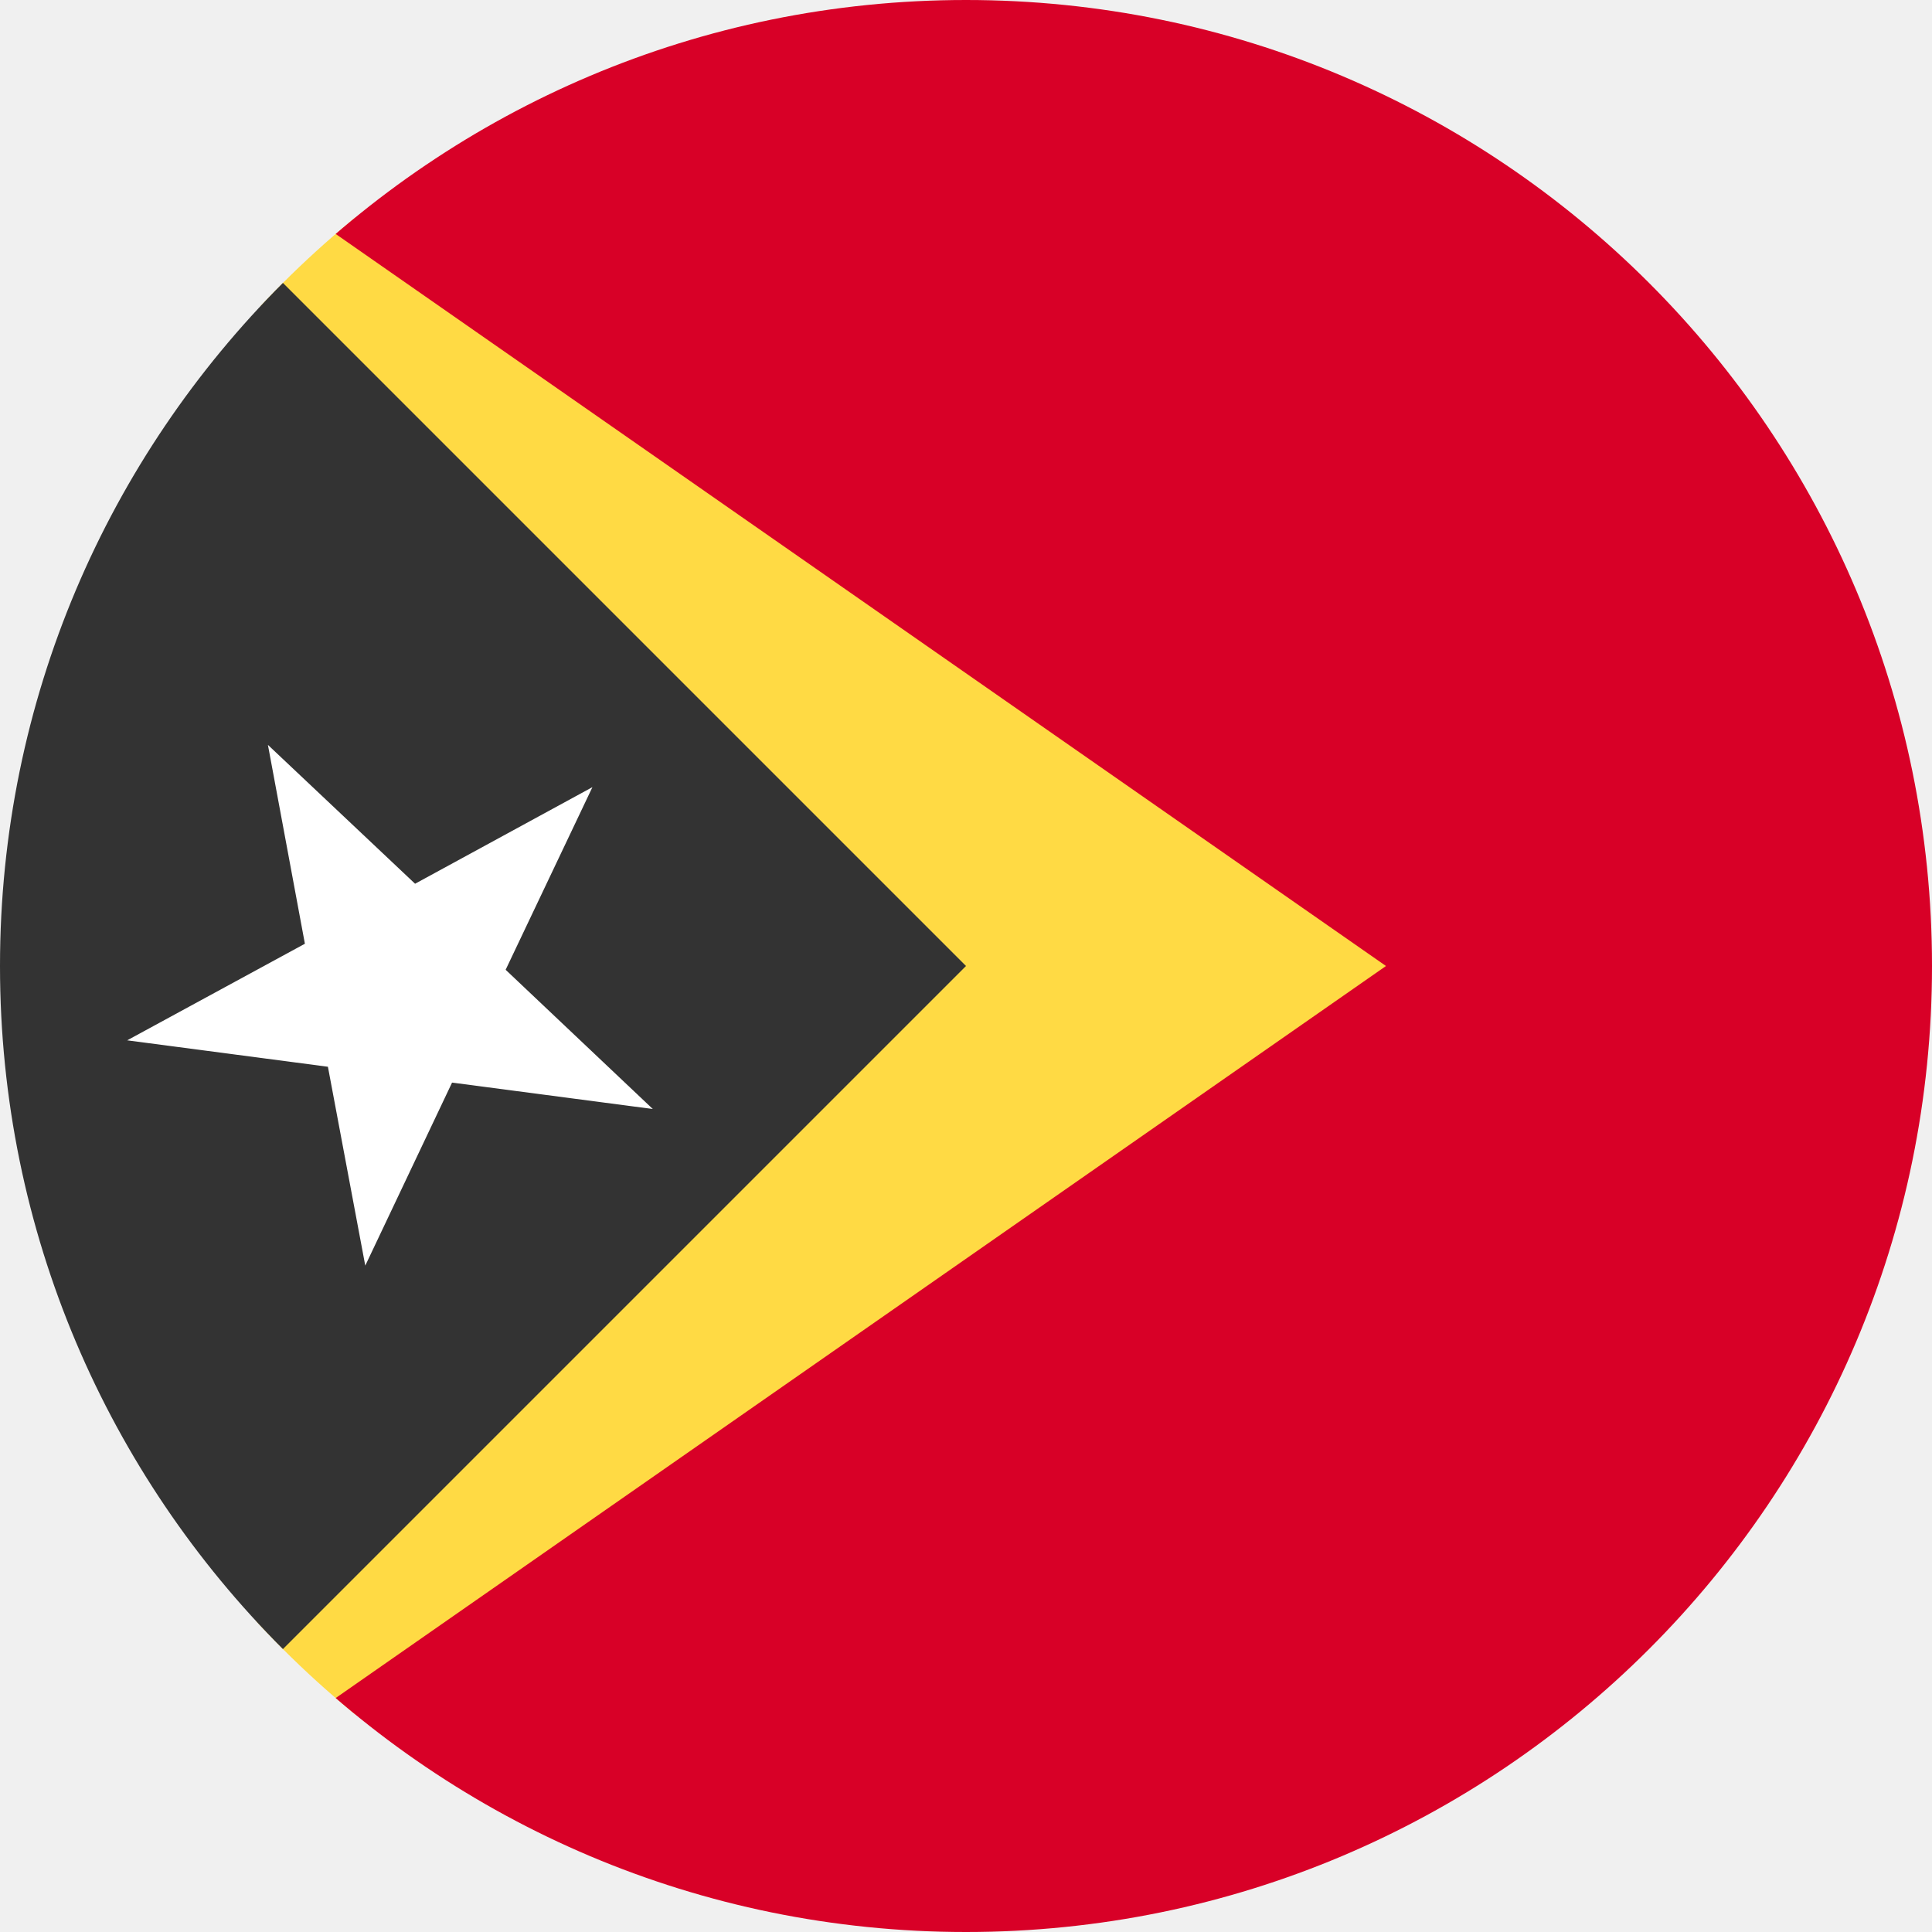
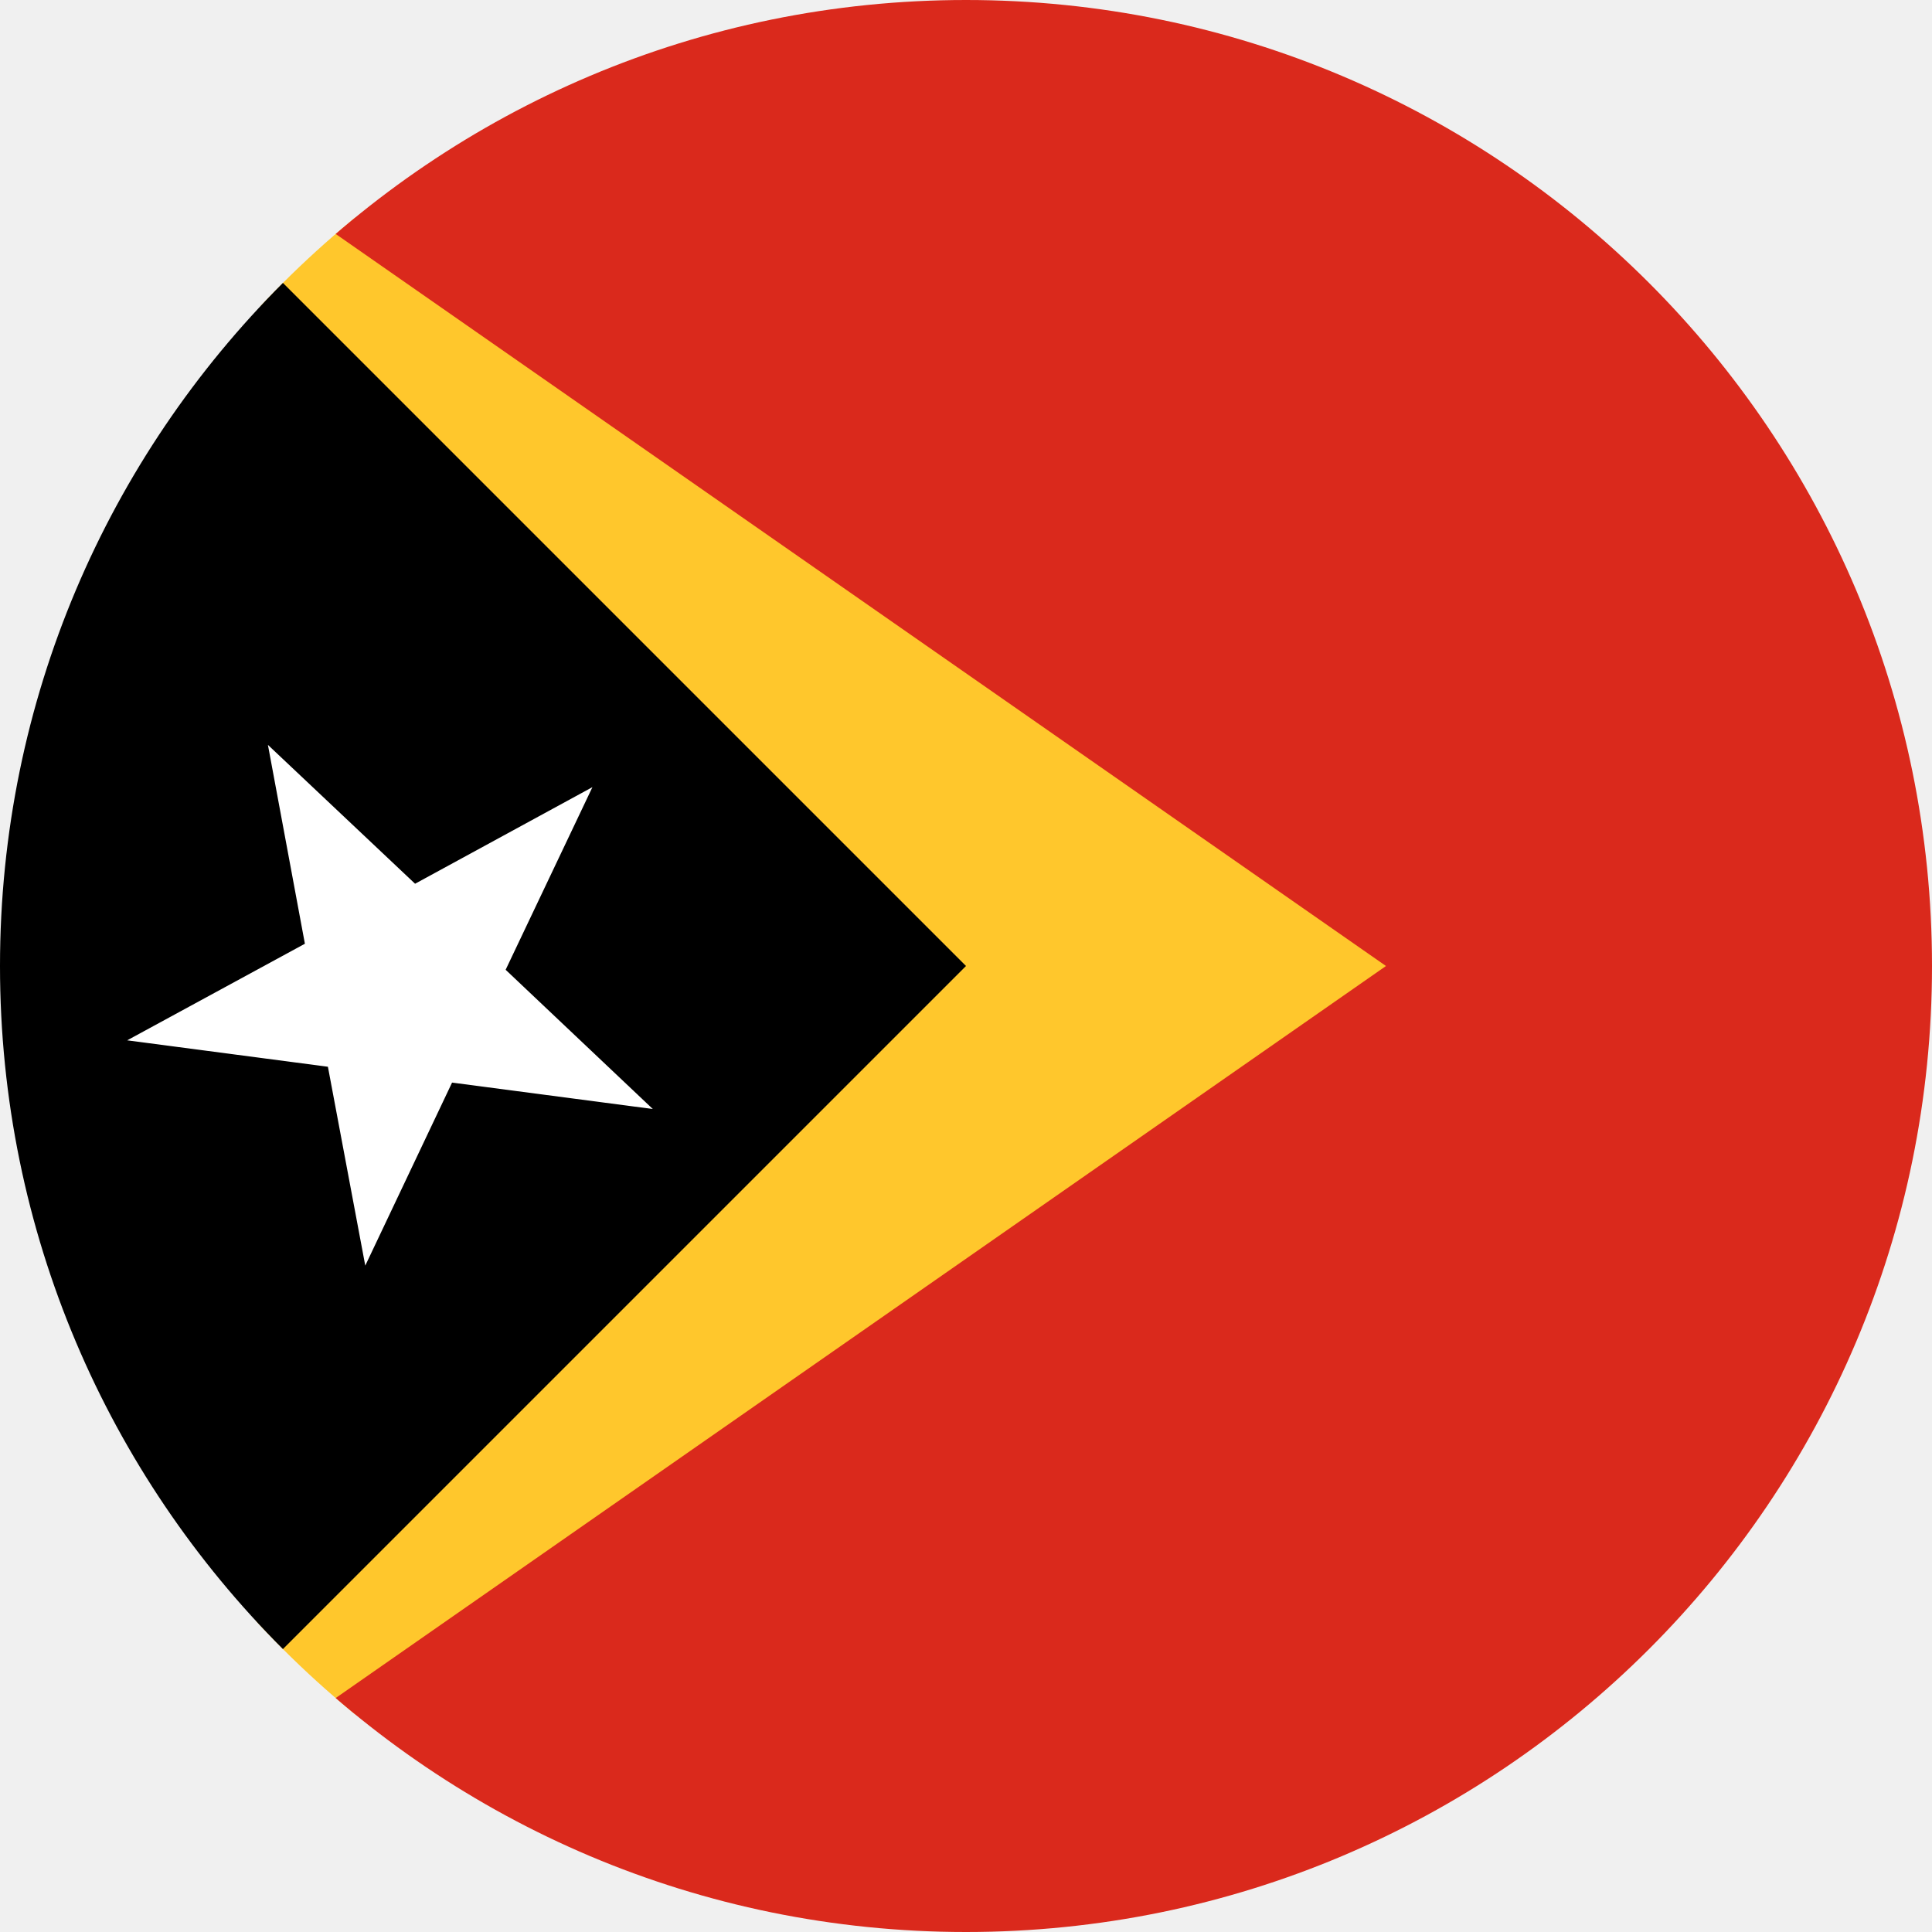
<svg xmlns="http://www.w3.org/2000/svg" width="512" height="512" viewBox="0 0 512 512">
  <defs>
    <clipPath id="c">
      <circle cx="256" cy="256" r="256" />
    </clipPath>
  </defs>
  <g clip-path="url(#c)">
-     <path fill="#FFDA44" d="m0 0 214 251.8L0 512l418-256z" />
-     <path fill="#D80027" d="M512 0H0l367.3 256L0 512h512z" />
-     <path fill="#333" d="M0 0v512l256-256z" />
+     <path fill="#FFC72C" d="m0 0 214 251.8L0 512l418-256z" />
+     <path fill="#DA291C" d="M512 0H0l367.3 256L0 512h512z" />
+     <path fill="#000000" d="M0 0v512l256-256z" />
    <path fill="#FFFFFF" d="m71 197.4 39 36.8 47-25.6-23 48.4 39 36.9-53.2-7-23 48.5-9.9-52.7-53.2-7 47.1-25.6z" />
  </g>
</svg>
